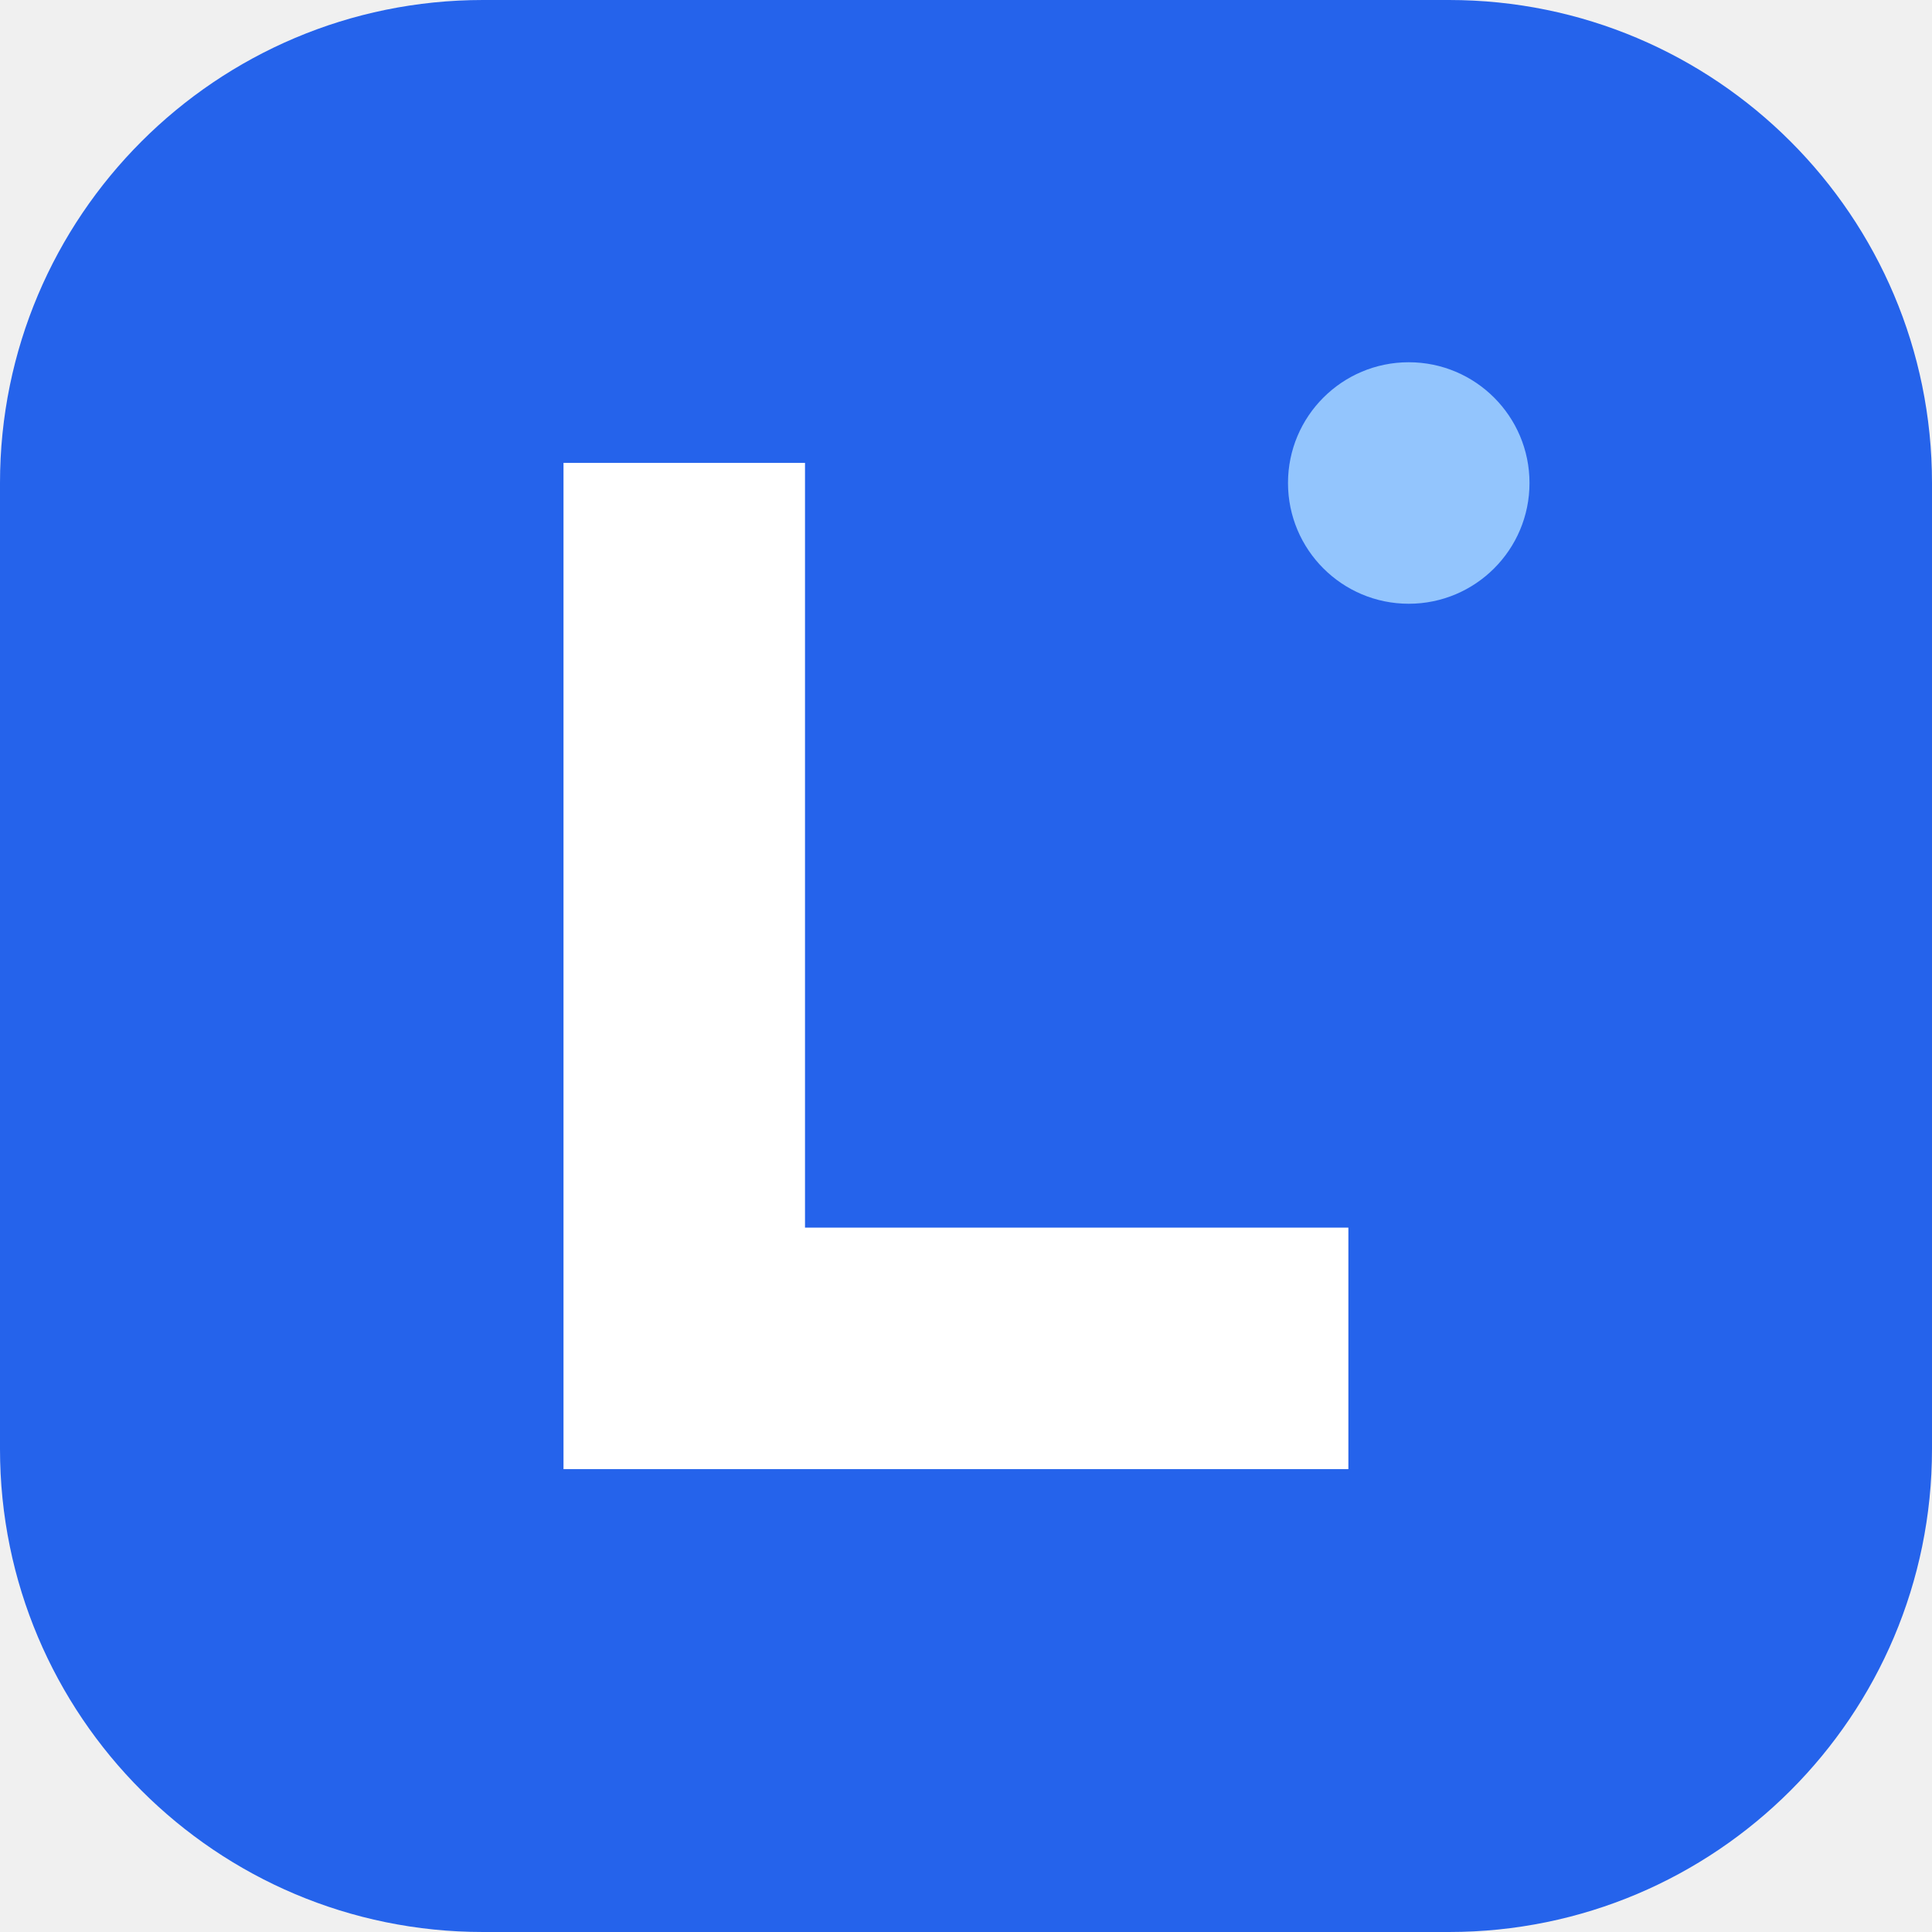
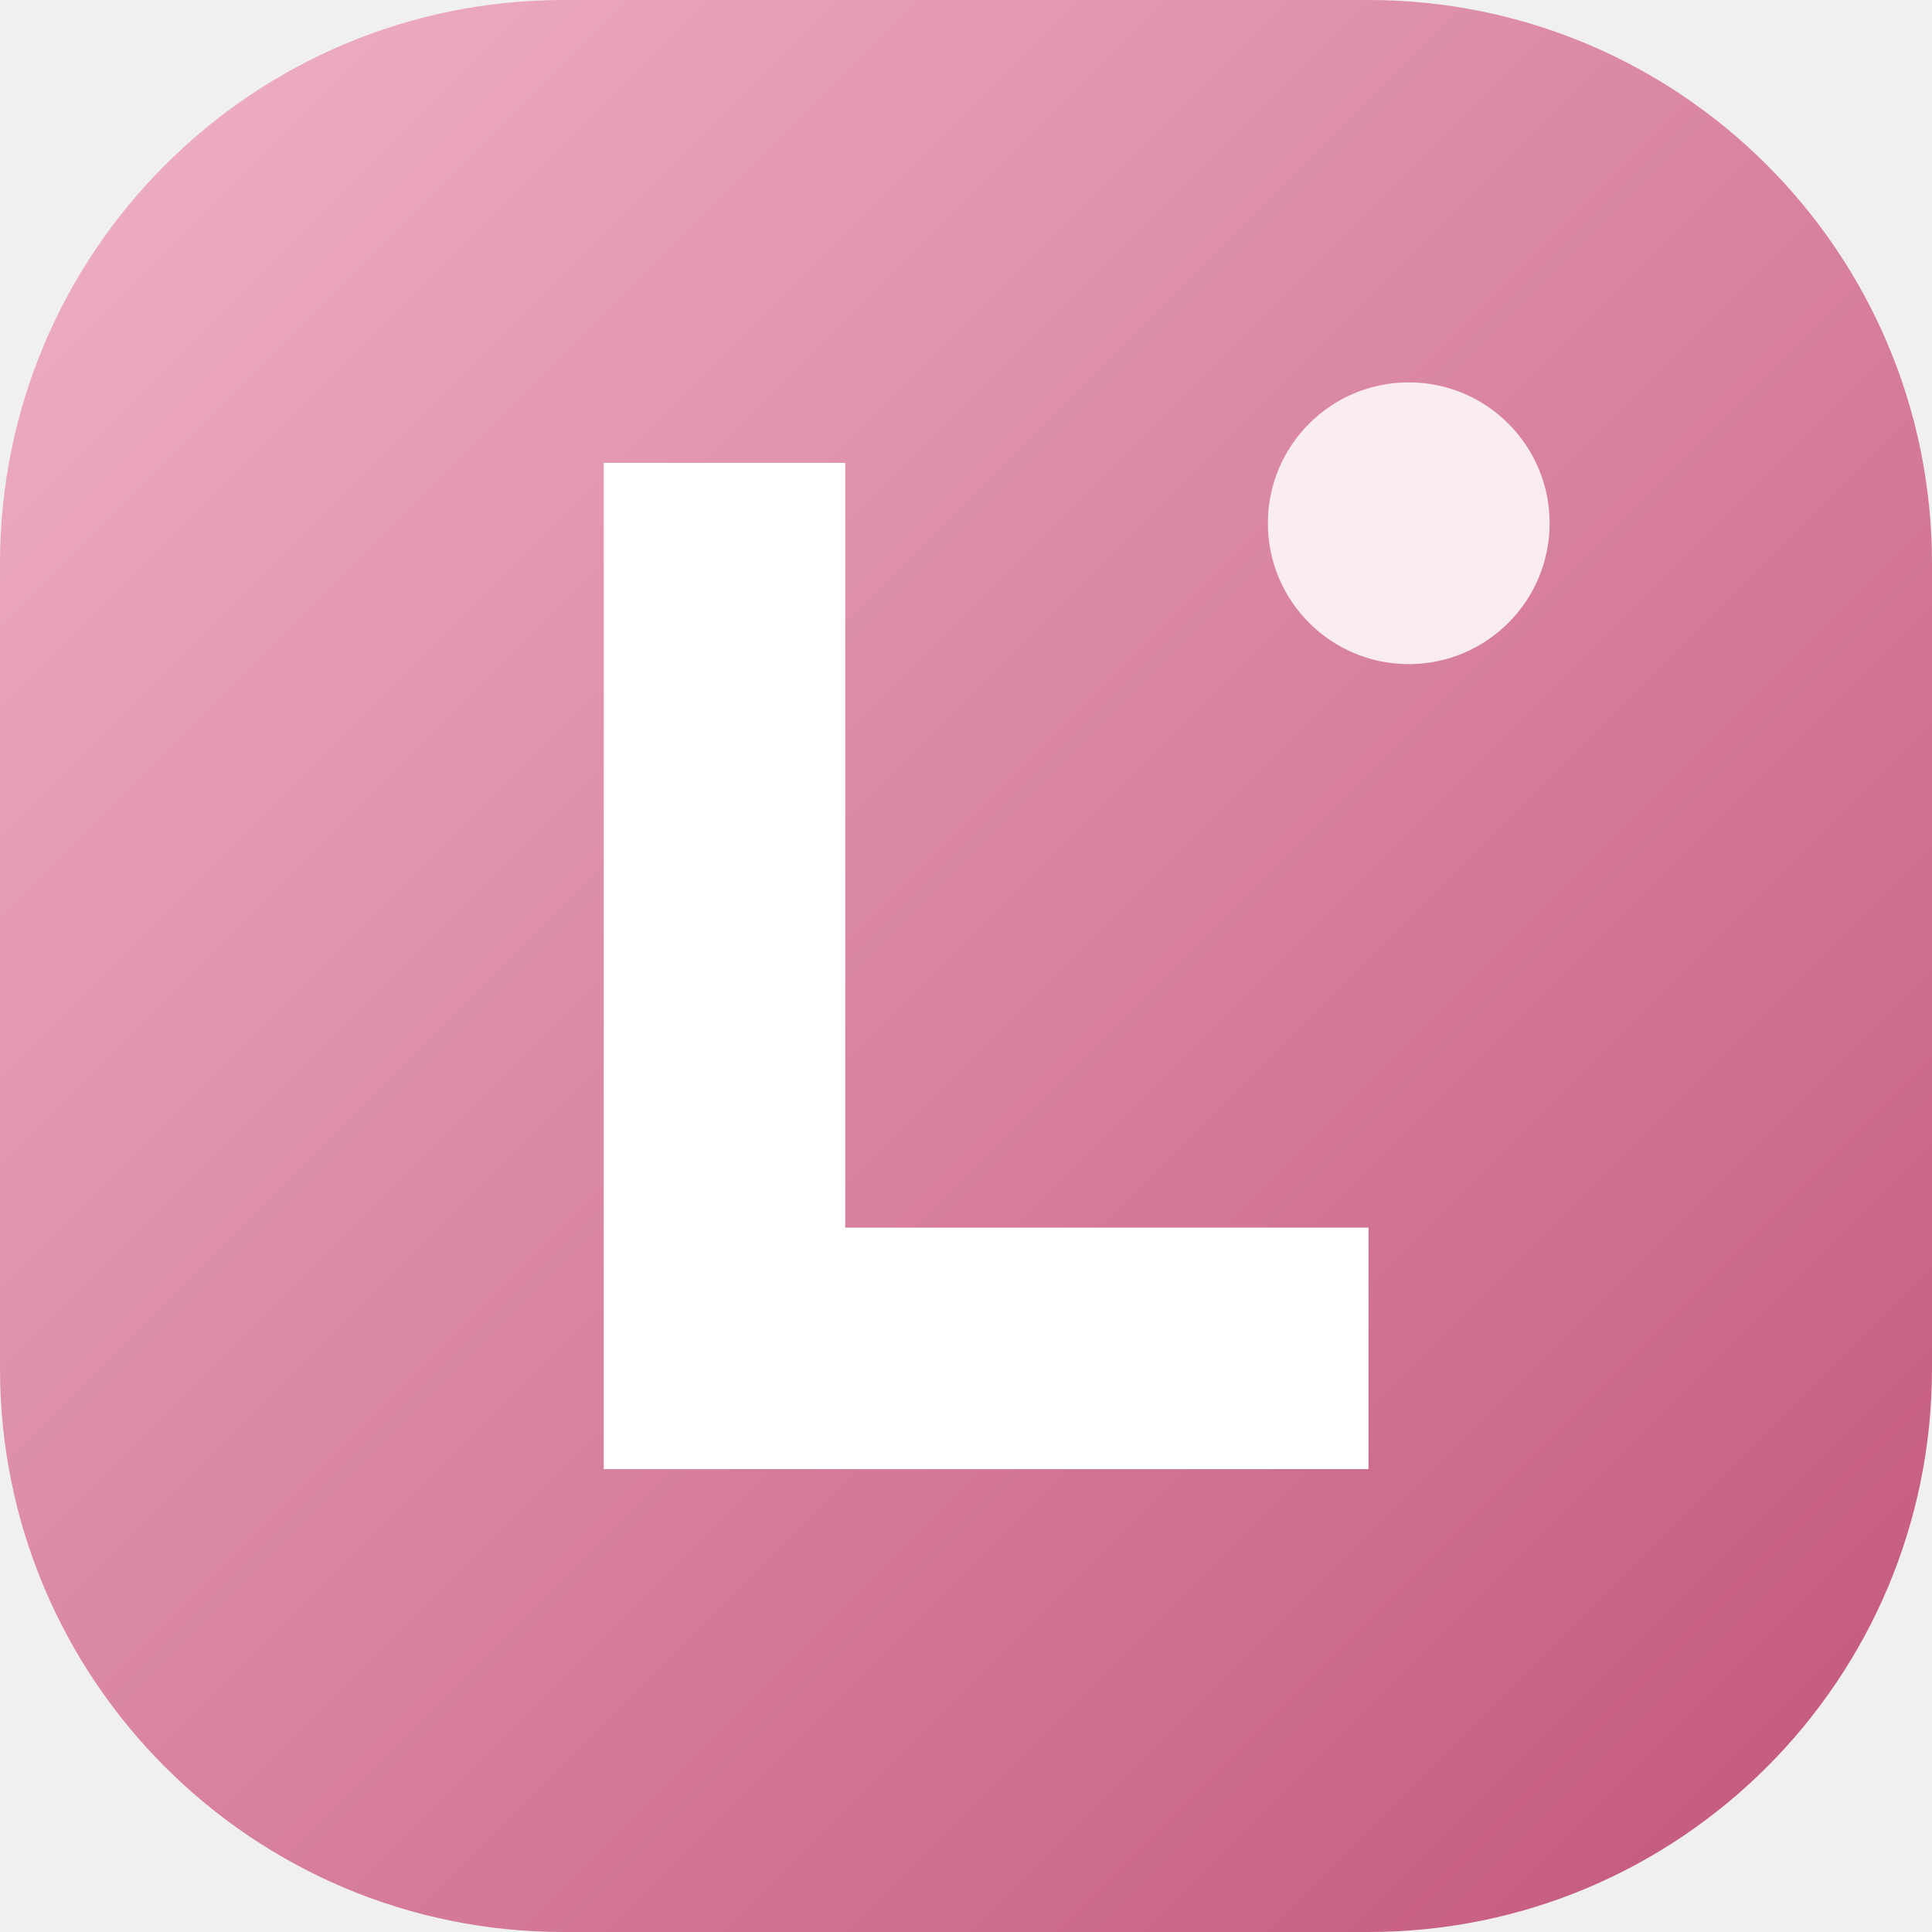
<svg xmlns="http://www.w3.org/2000/svg" viewBox="0 0 96 96" role="img" aria-labelledby="title desc">
-   <rect width="96" height="96" rx="24" fill="#2563eb" />
-   <path d="M28 23h12v38h27v12H28z" fill="#fff" />
-   <circle cx="70" cy="24" r="6" fill="#93c5fd" />
+   <defs>
+     <linearGradient id="lenbot-pink" x1="0" y1="0" x2="1" y2="1">
+       <stop offset="0" stop-color="#f0b3c5" />
+       <stop offset="1" stop-color="#c25579" />
+     </linearGradient>
+   </defs>
+   <rect width="96" height="96" rx="28" fill="url(#lenbot-pink)" />
+   <path d="M30 23h12v38h26v12H30z" fill="#fff" />
+   <circle cx="70" cy="26" r="7" fill="#fff" opacity=".85" />
</svg>
